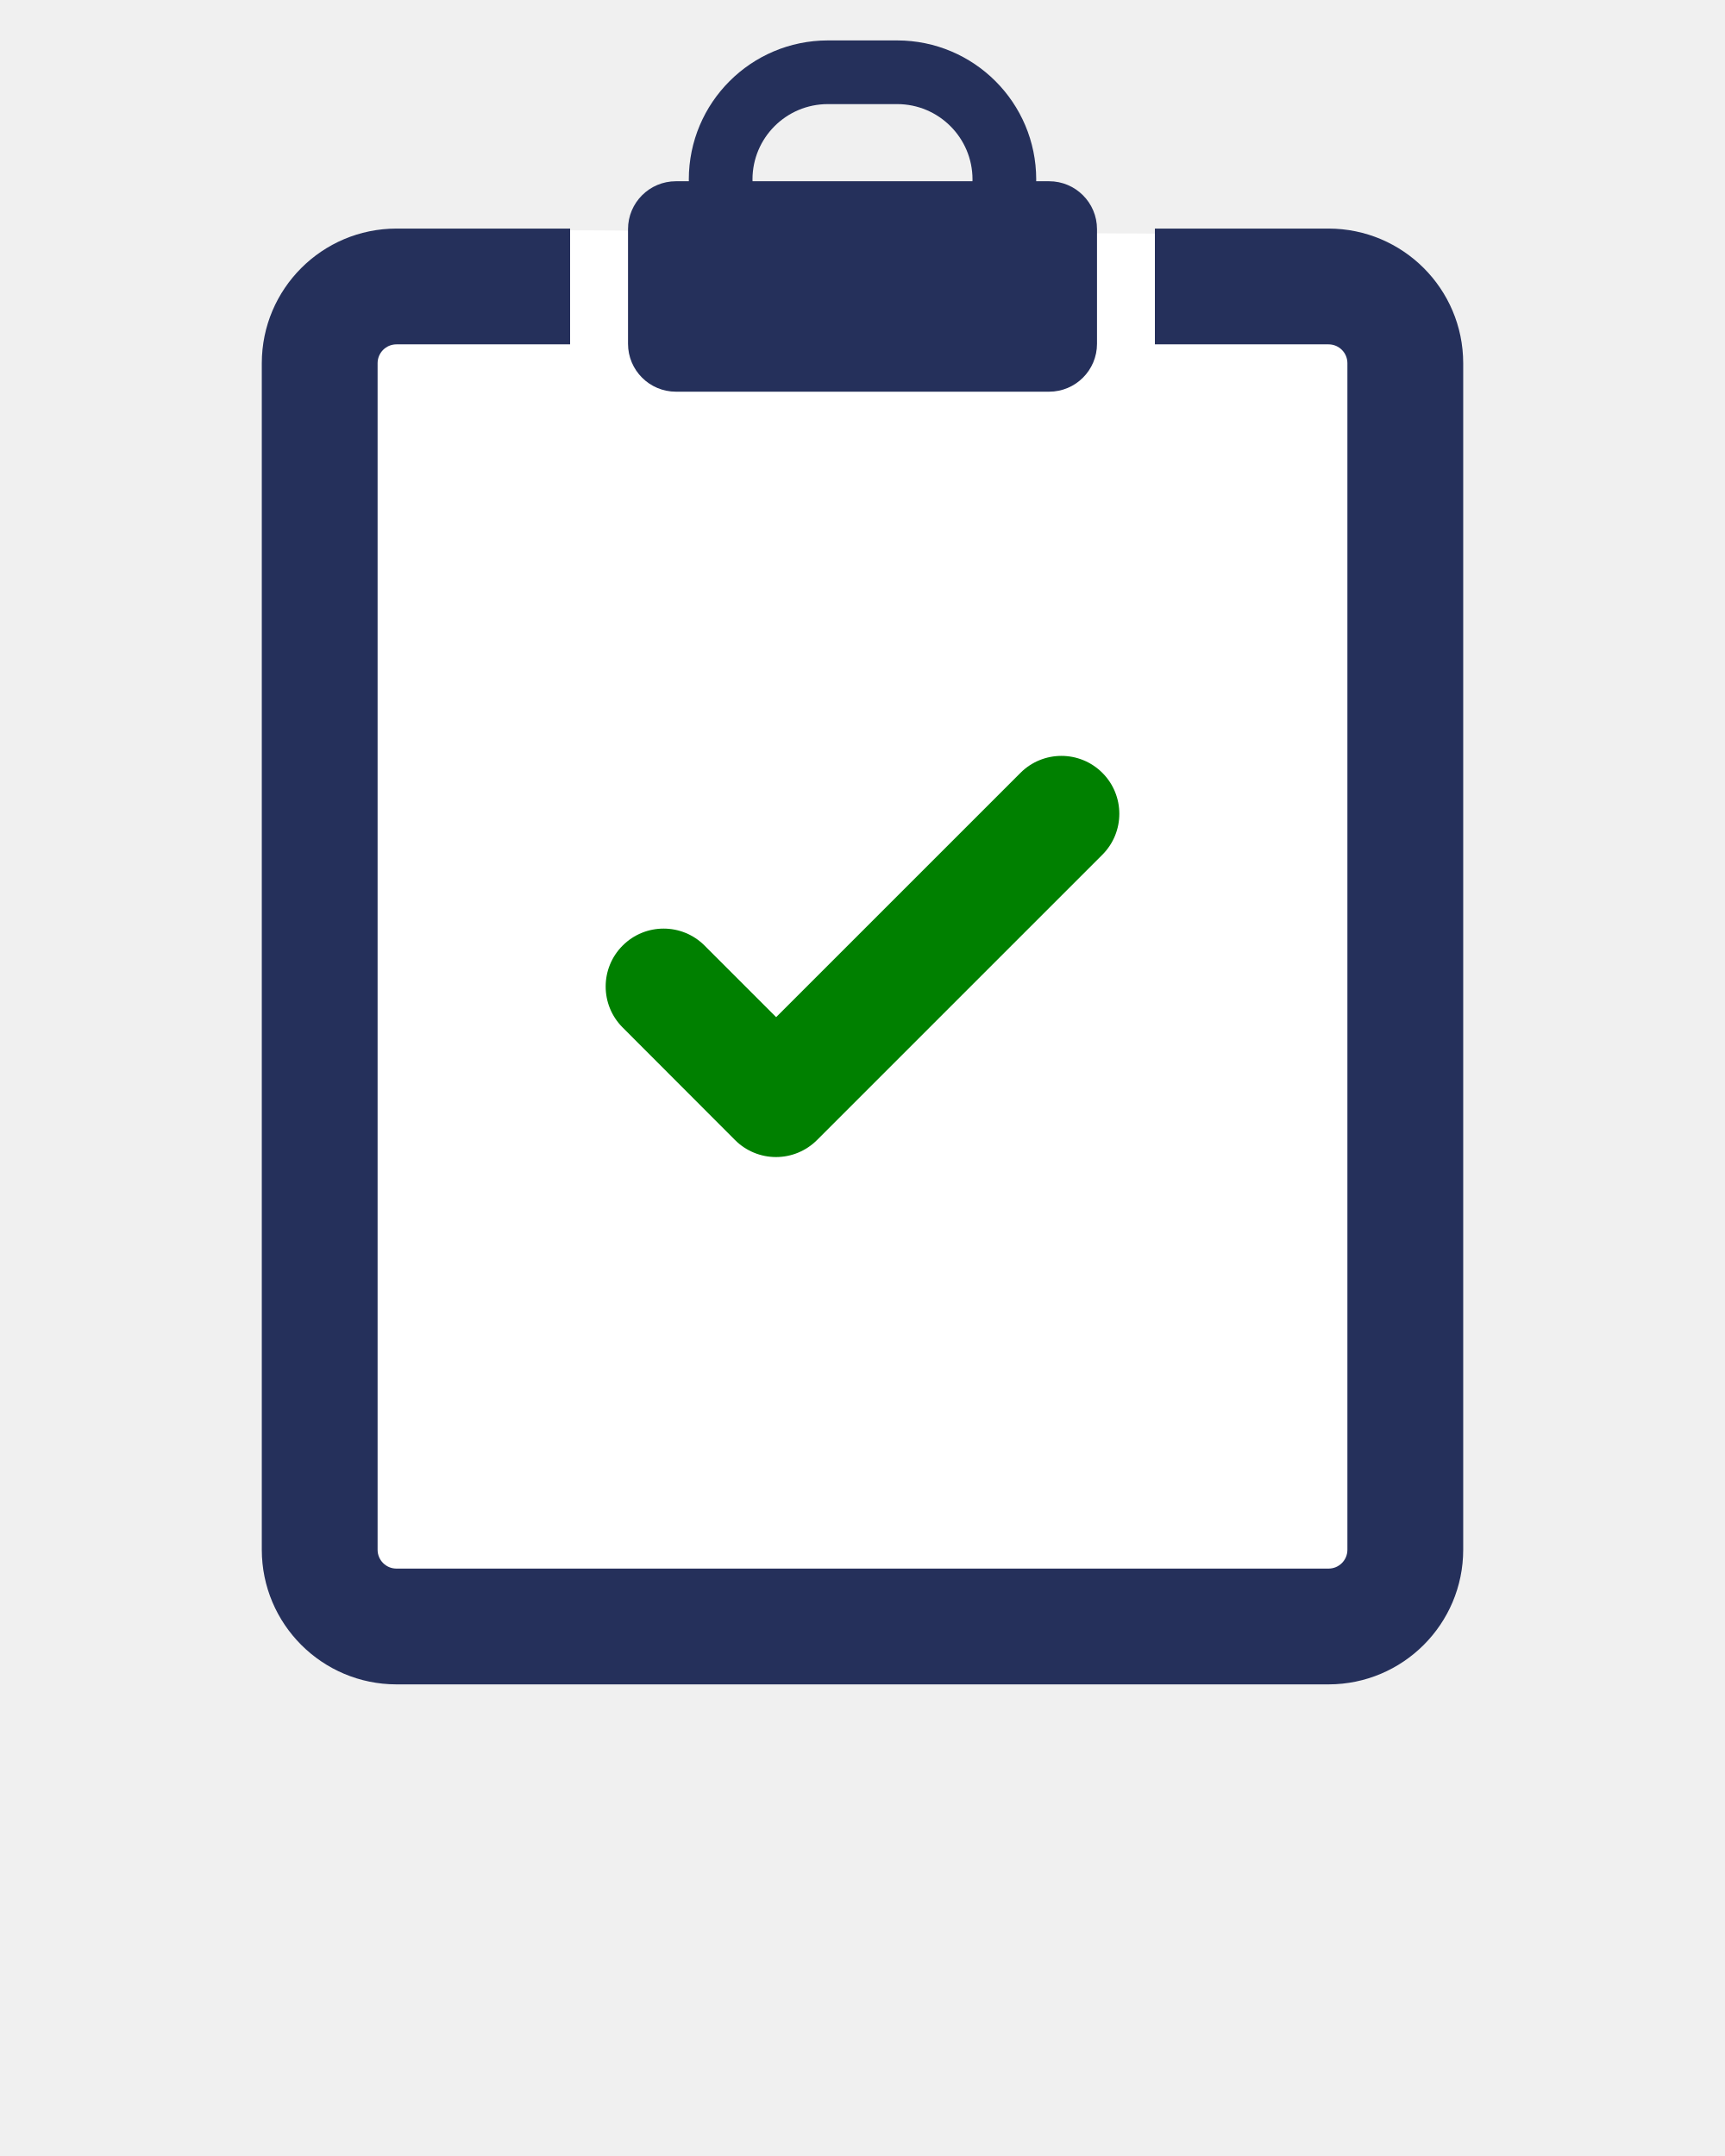
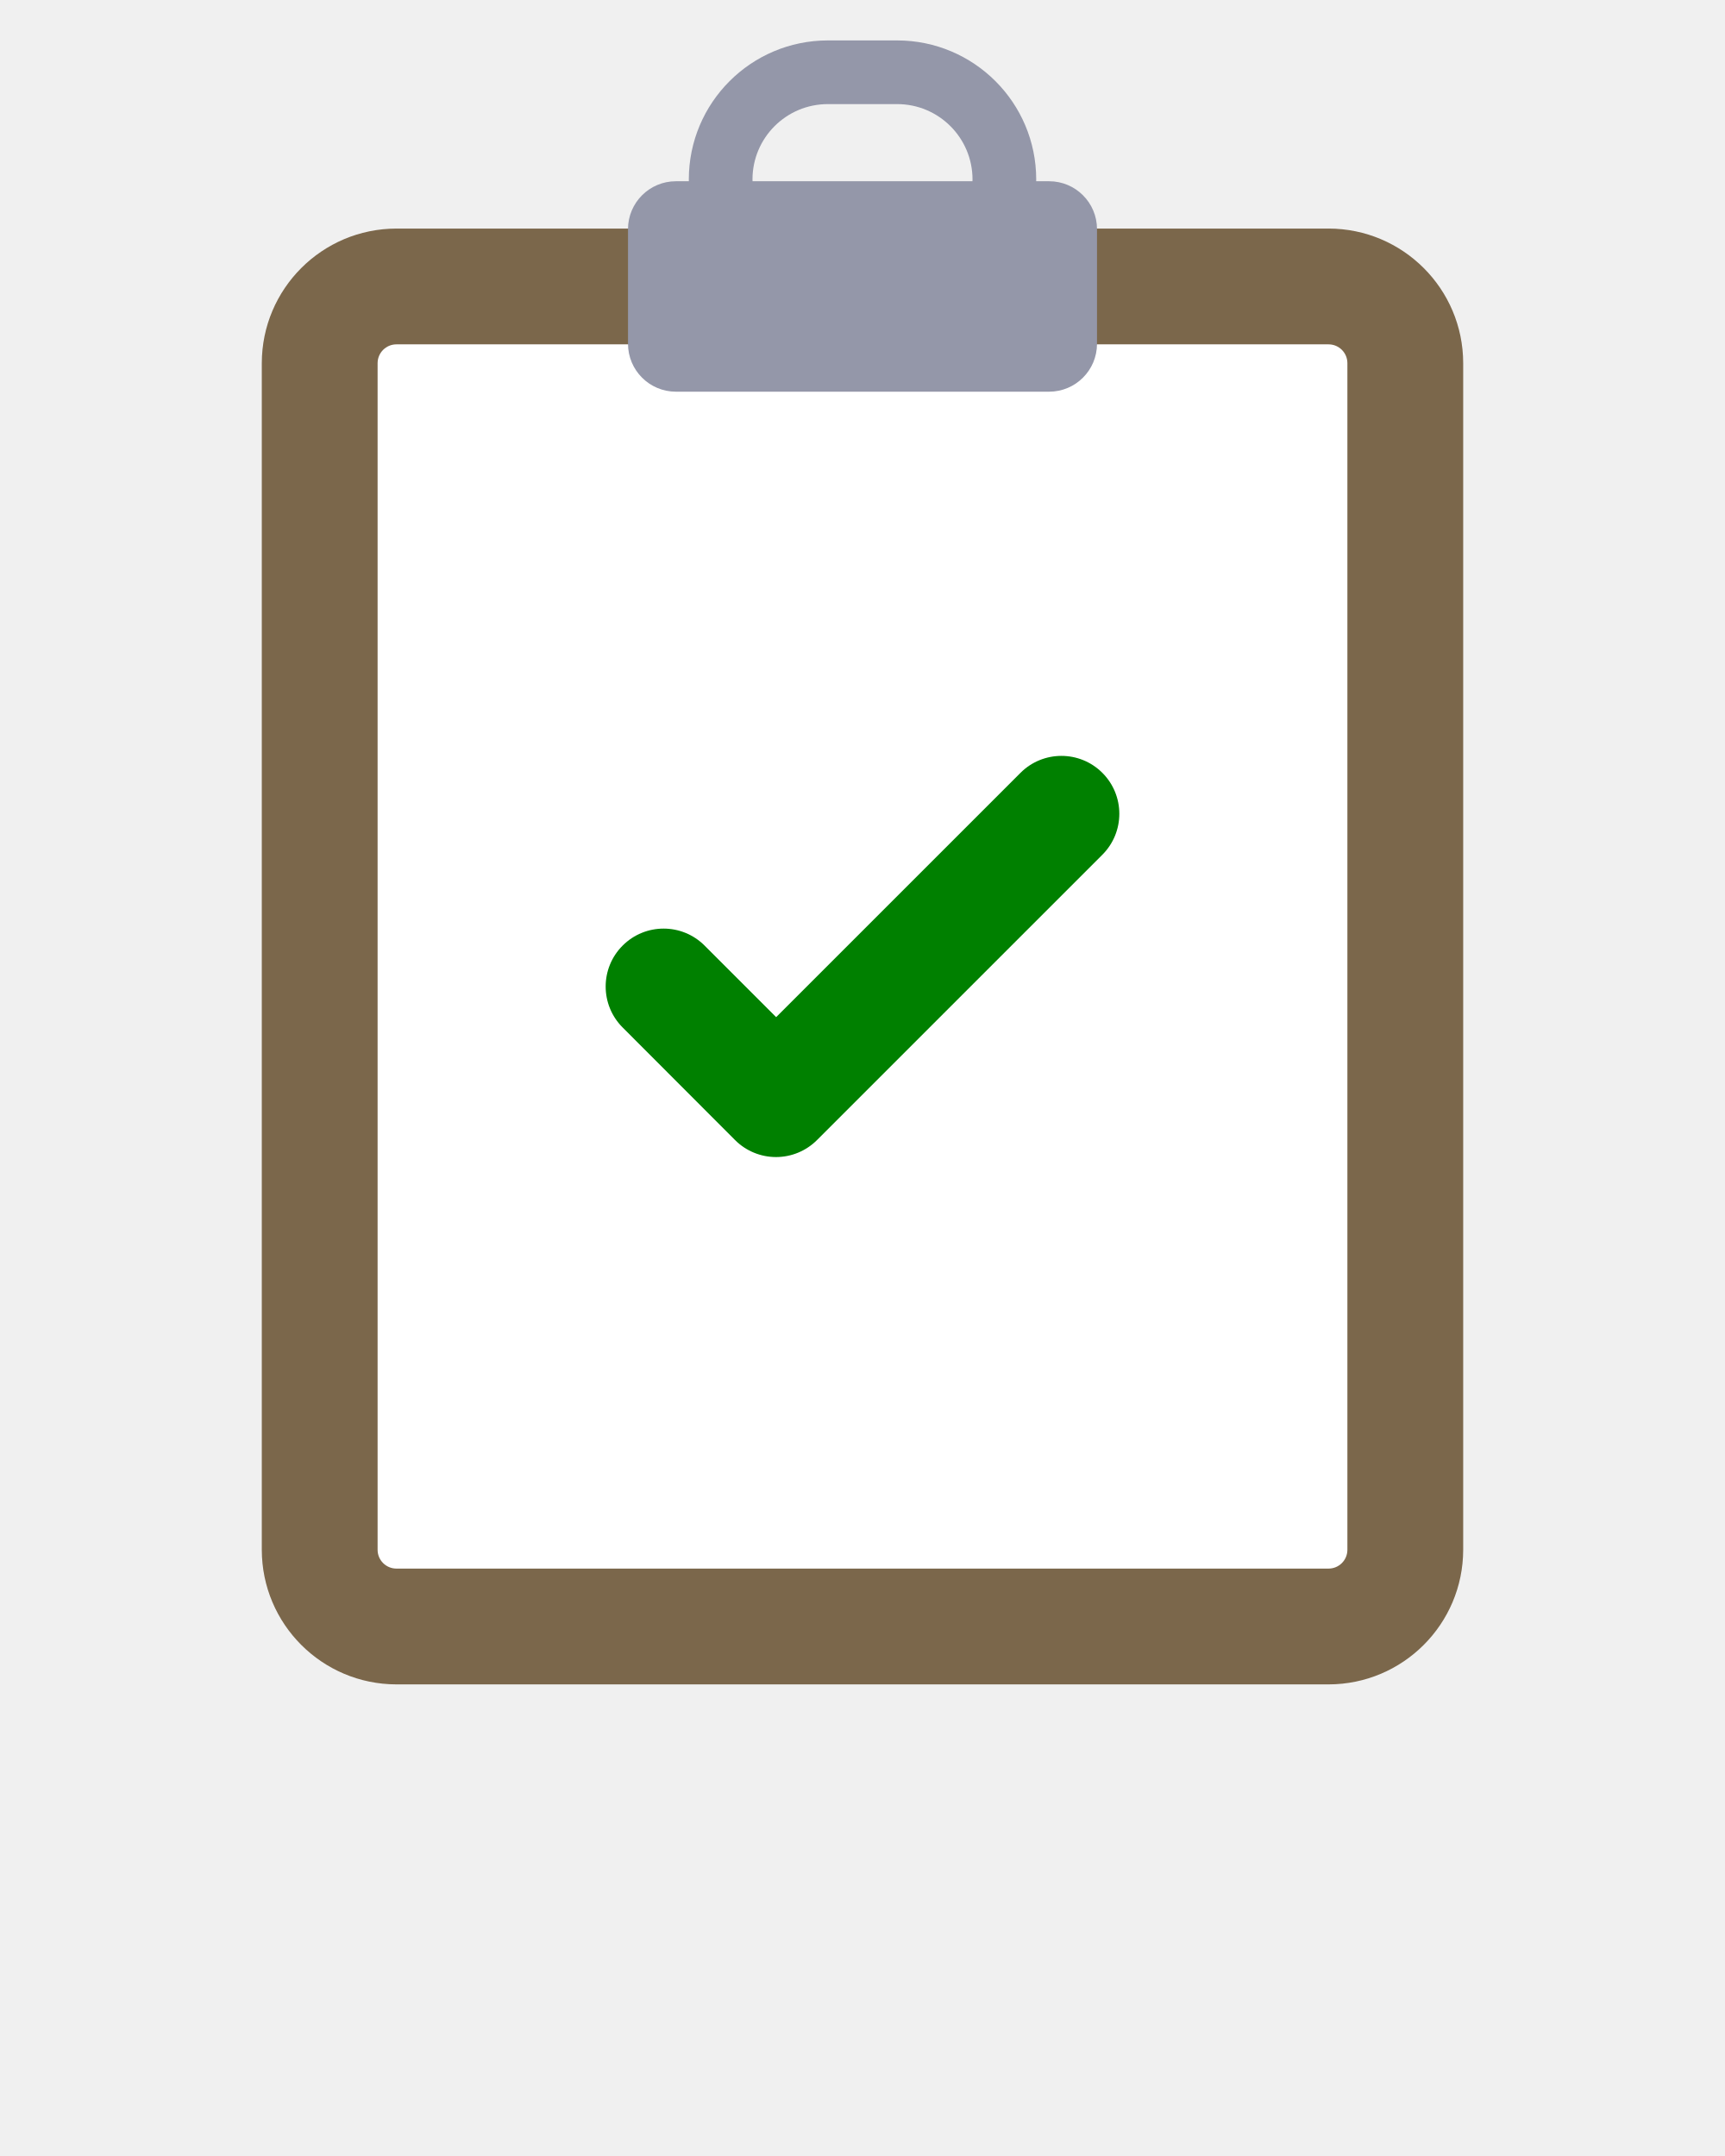
<svg xmlns="http://www.w3.org/2000/svg" data-name="Layer 1" viewBox="0 0 128 160" x="0px" y="0px" version="1.1" id="svg4472">
  <defs id="defs4476" />
  <path id="rect6790" style="fill:#ffffff;fill-opacity:1;stroke-width:0.968" d="m 30.216,17.019 62.83,0.36 c 4.973,0.028 12.459,7.261 12.42,11.998 l -0.719,86.211 c -0.05,5.991 0.392,5.89 -5.225,5.937 l -71.703,0.6 c -5.25,0.044 -5.278,-1.213 -5.285,-6.177 L 22.413,27.938 c -0.005,-3.733 4.173,-10.94 7.803,-10.919 z" />
-   <g id="g6794" style="fill:#25305b;fill-opacity:1">
-     <path d="M50.156,29.068H77.845a3.555,3.555,0,0,0,3.556-3.555V17.005A3.555,3.555,0,0,0,77.845,13.45H76.886c.001-.046.004-.092.004-.139A10.323,10.323,0,0,0,66.578,3h-5.155a10.323,10.323,0,0,0-10.311,10.311c0,.047.003.093.004.139h-.959a3.556,3.556,0,0,0-3.556,3.555v8.507A3.556,3.556,0,0,0,50.156,29.068ZM61.423,7.726h5.155a5.591,5.591,0,0,1,5.585,5.585c0,.047-.002.093-.003.139H55.841c-.001-.046-.004-.092-.004-.139A5.591,5.591,0,0,1,61.423,7.726Z" id="path4462" style="fill:#25305b;fill-opacity:1" />
-     <path d="M98.585,16.963H85.696v8.592H98.585a1.398,1.398,0,0,1,1.396,1.396v88.06a1.396,1.396,0,0,1-1.396,1.396H29.415a1.398,1.398,0,0,1-1.396-1.396V26.951a1.399,1.399,0,0,1,1.396-1.396H42.304V16.963H29.415a10,10,0,0,0-9.989,9.989v88.06A10,10,0,0,0,29.415,125H98.585a10,10,0,0,0,9.989-9.989V26.951A10,10,0,0,0,98.585,16.963Z" id="path4464" style="fill:#25305b;fill-opacity:1" />
-   </g>
+   <path d="M 98.585,16.963 H 80.06 l 0.24,8.592 18.284,0 c 0.771,7.55e-4 1.396,0.625 1.396,1.396 v 88.06 c 0,0.771 -0.625,1.396 -1.396,1.396 H 29.415 c -0.771,-7.6e-4 -1.396,-0.625 -1.396,-1.396 V 26.951 c 0.002,-0.771 0.626,-1.395 1.396,-1.396 h 18.404 l 0.24,-8.592 H 29.415 c -5.514,0.006 -9.982,4.475 -9.989,9.989 v 88.06 c 0.006,5.514 4.475,9.982 9.989,9.989 h 69.169 c 5.514,-0.006 9.982,-4.475 9.989,-9.989 V 26.951 c -0.006,-5.514 -4.475,-9.982 -9.989,-9.989 z" id="path4464" style="fill:#7b674b;fill-opacity:1" />
  <path d="M54.542,84.605a4.296,4.296,0,0,0,6.079.003l21.178-21.178a4.296,4.296,0,0,0-6.076-6.076L57.593,75.484,52.28,70.171a4.296,4.296,0,0,0-6.076,0l-.003.003a4.296,4.296,0,0,0-.003,6.073Z" id="path4466" style="fill:#008000" />
+   <path d="M 50.156,29.068 H 77.845 a 3.555,3.555 0 0 0 3.556,-3.555 V 17.005 A 3.555,3.555 0 0 0 77.845,13.45 h -0.959 c 6.2e-4,-0.046 0.004,-0.092 0.004,-0.139 A 10.323,10.323 0 0 0 66.578,3 h -5.155 a 10.323,10.323 0 0 0 -10.311,10.311 c 0,0.047 0.003,0.093 0.004,0.139 H 50.156 a 3.556,3.556 0 0 0 -3.556,3.555 v 8.507 A 3.556,3.556 0 0 0 50.156,29.068 Z M 61.423,7.726 h 5.155 a 5.591,5.591 0 0 1 5.585,5.585 c 0,0.047 -0.002,0.093 -0.004,0.139 H 55.841 c -0.001,-0.046 -0.004,-0.092 -0.004,-0.139 A 5.591,5.591 0 0 1 61.423,7.726 Z" id="path4462" style="fill:#9497a9;fill-opacity:1" />
</svg>
